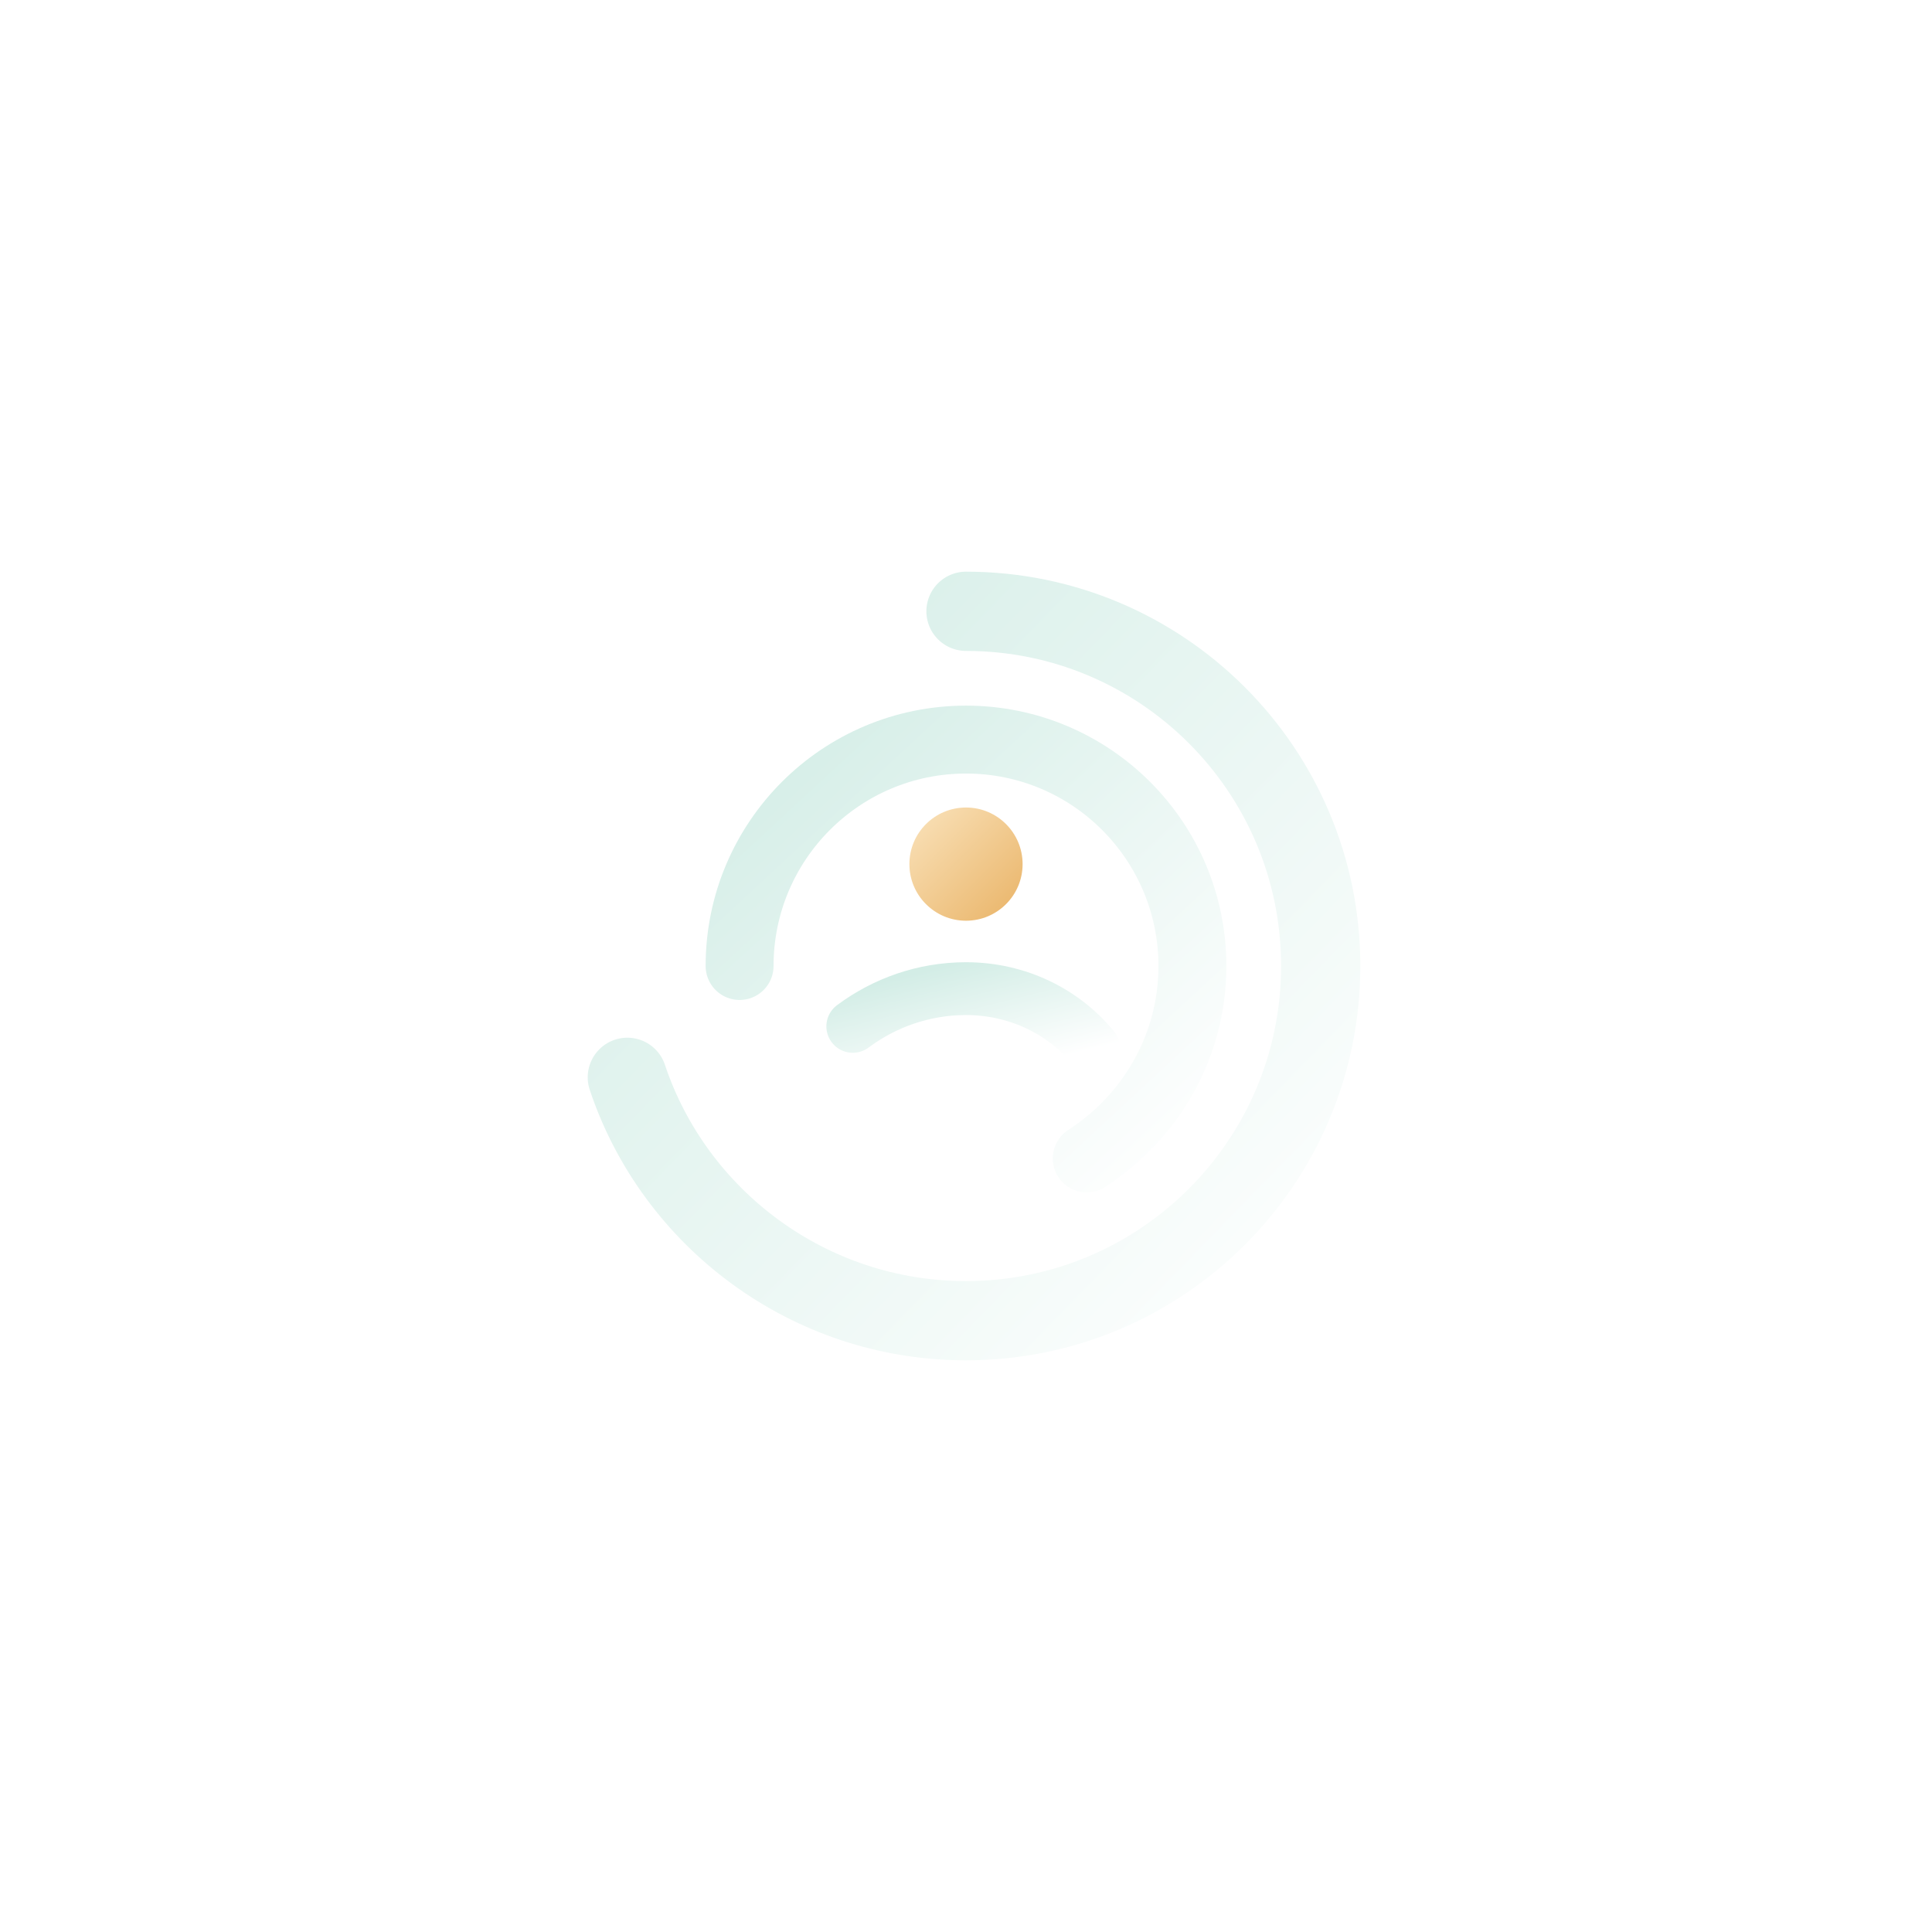
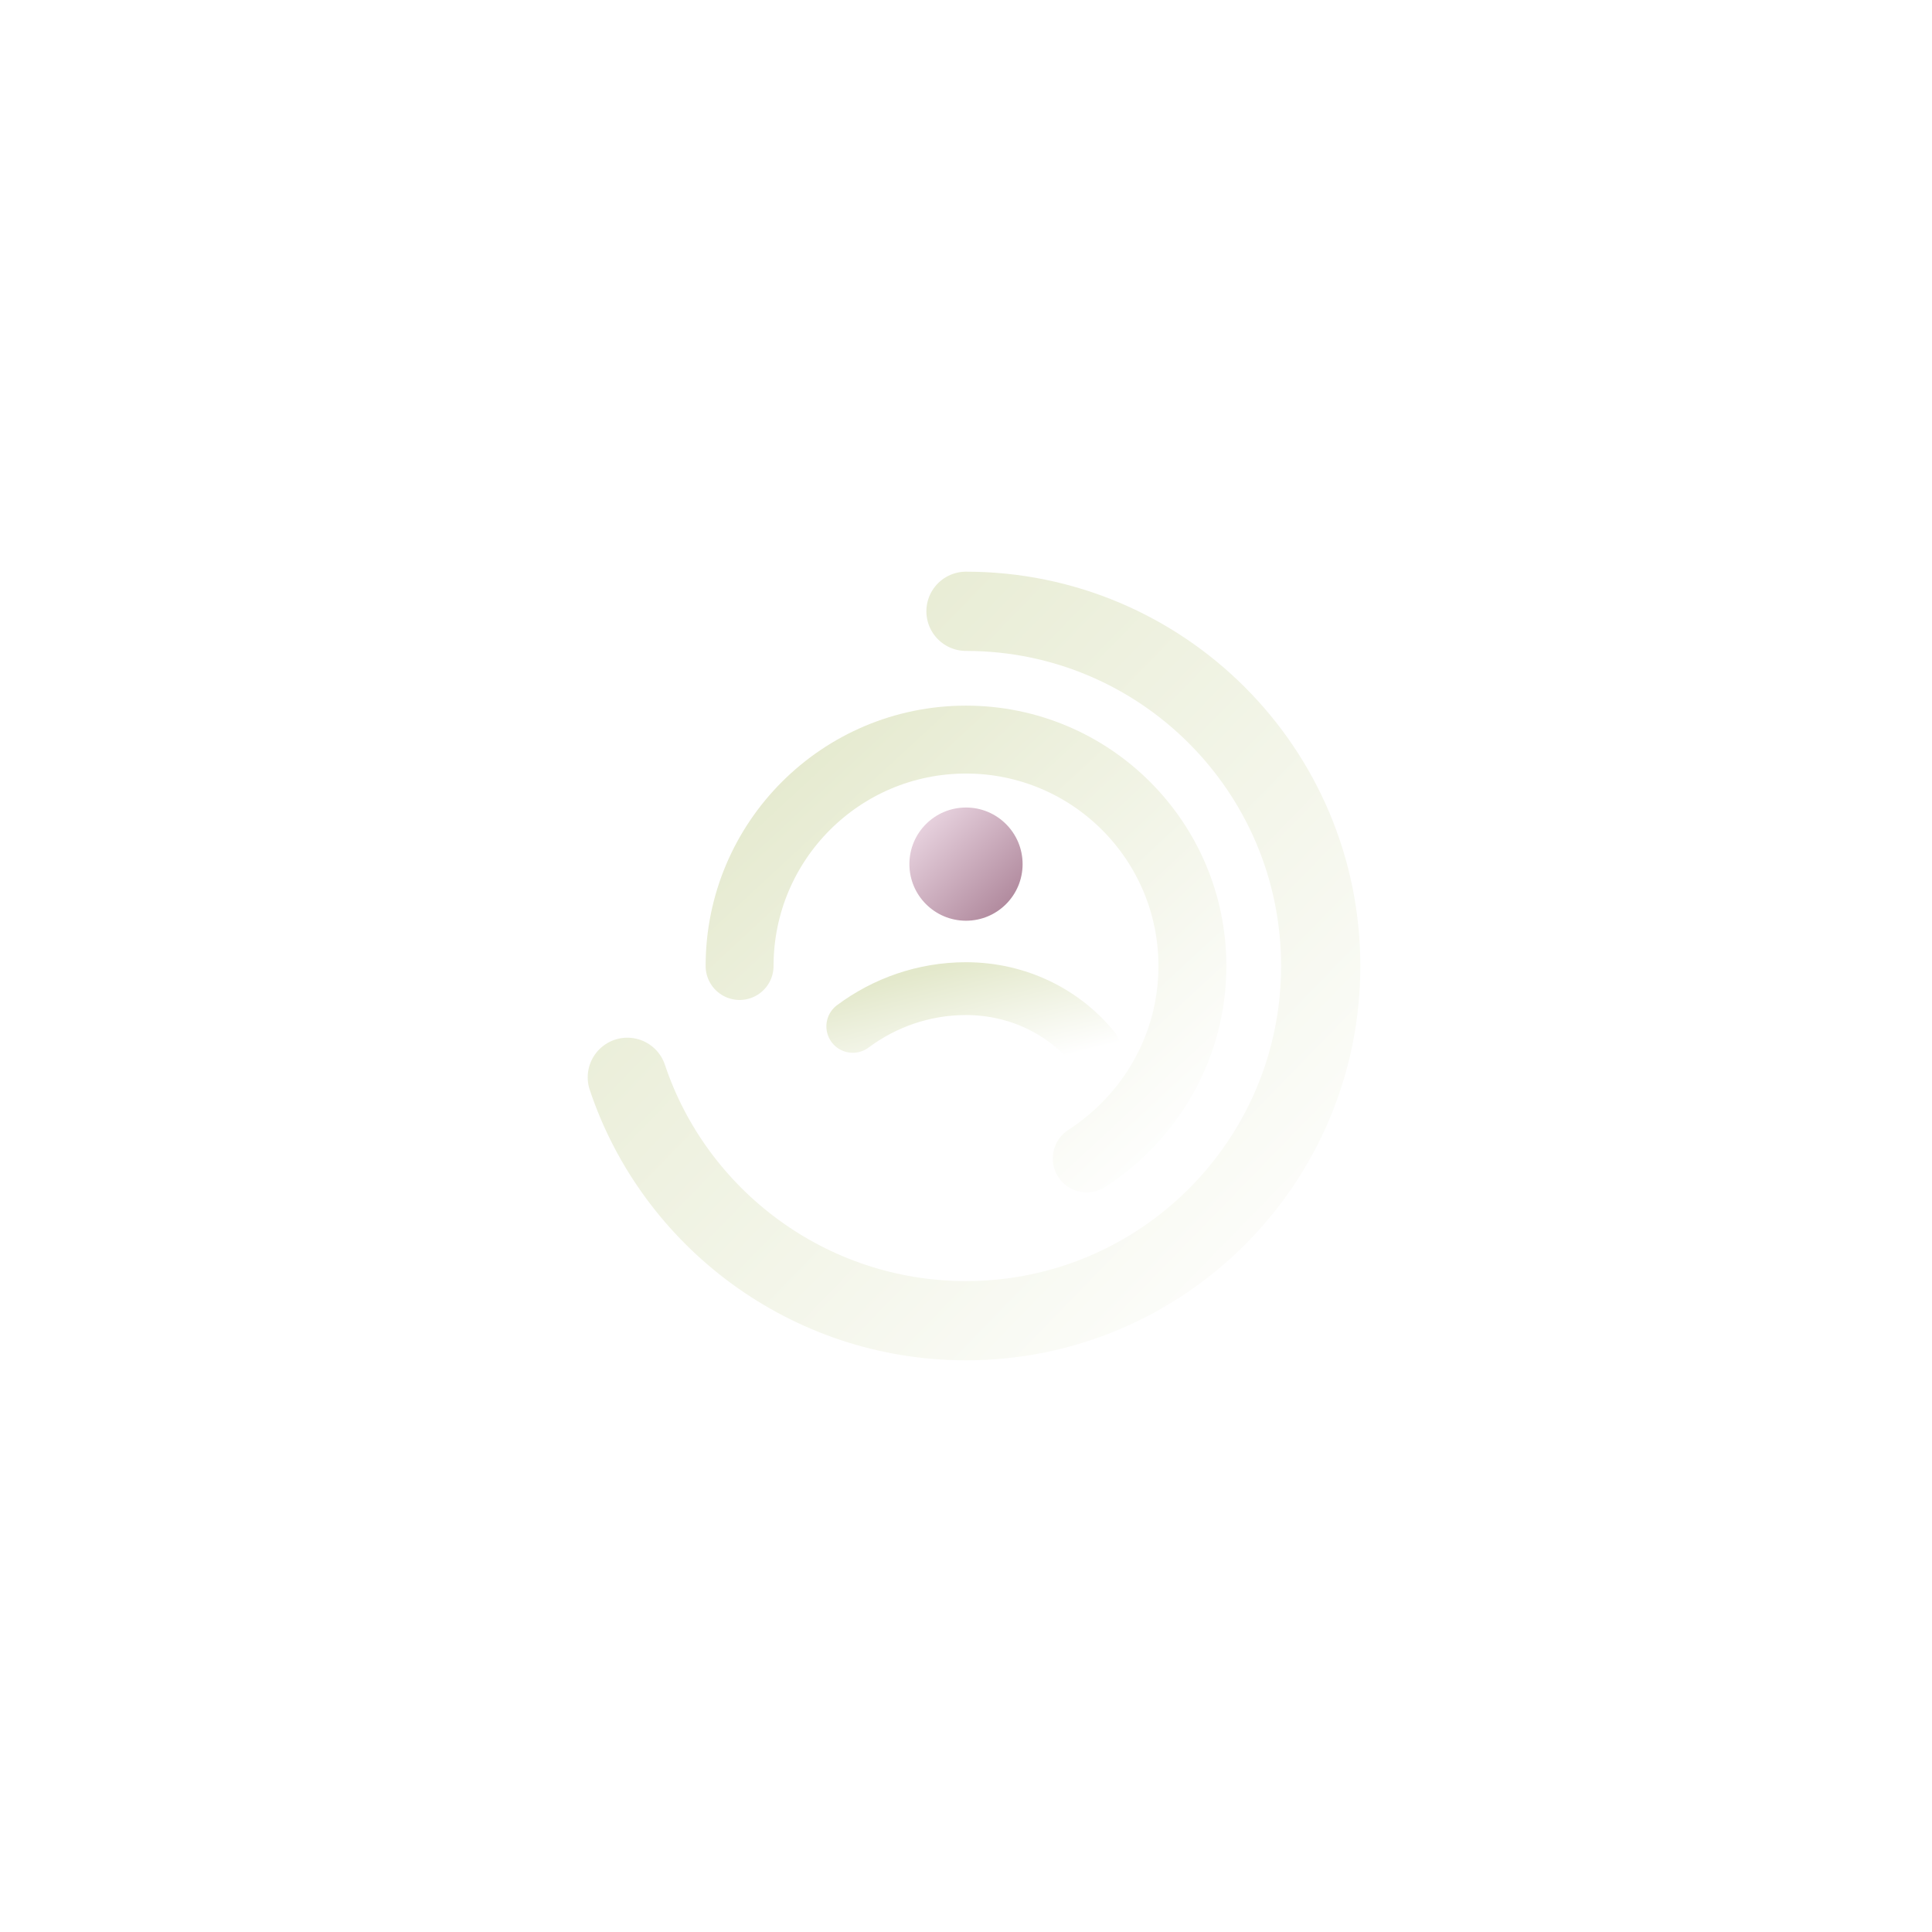
<svg xmlns="http://www.w3.org/2000/svg" viewBox="0 0 432 432" width="432" height="432">
  <defs>
    <linearGradient id="fgTealGlow" x1="0%" y1="0%" x2="100%" y2="100%">
-       <stop offset="0%" stop-color="#D3EDE6" />
+       <stop offset="0%" stop-color="#E3E8CB" />
      <stop offset="100%" stop-color="#FFFFFF" />
    </linearGradient>
    <linearGradient id="fgGoldGlow" x1="0%" y1="0%" x2="100%" y2="100%">
-       <stop offset="0%" stop-color="#FAE3BC" />
-       <stop offset="100%" stop-color="#E9B366" />
+       <stop offset="0%" stop-color="#F1DFEA" />
+       <stop offset="100%" stop-color="#A77D92" />
    </linearGradient>
  </defs>
  <g transform="translate(108, 108) scale(0.421875)">
    <path d="M 256 68 C 359.83 68 444 152.17 444 256 C 444 359.83 359.83 444 256 444 C 172.58 444 101.44 389.75 76.5 315" fill="none" stroke="url(#fgTealGlow)" stroke-width="42" stroke-linecap="round" />
    <path d="M 136 256 C 136 189.73 189.73 136 256 136 C 322.27 136 376 189.73 376 256 C 376 298.67 353.76 336.14 320 358" fill="none" stroke="url(#fgTealGlow)" stroke-width="36" stroke-linecap="round" />
    <path d="M 196 288 C 212.8 275.5 233.5 268 256 268 C 283.4 268 308 280.2 324 300" fill="none" stroke="url(#fgTealGlow)" stroke-width="28" stroke-linecap="round" />
    <circle cx="256" cy="202" r="30" fill="url(#fgGoldGlow)" />
  </g>
</svg>
